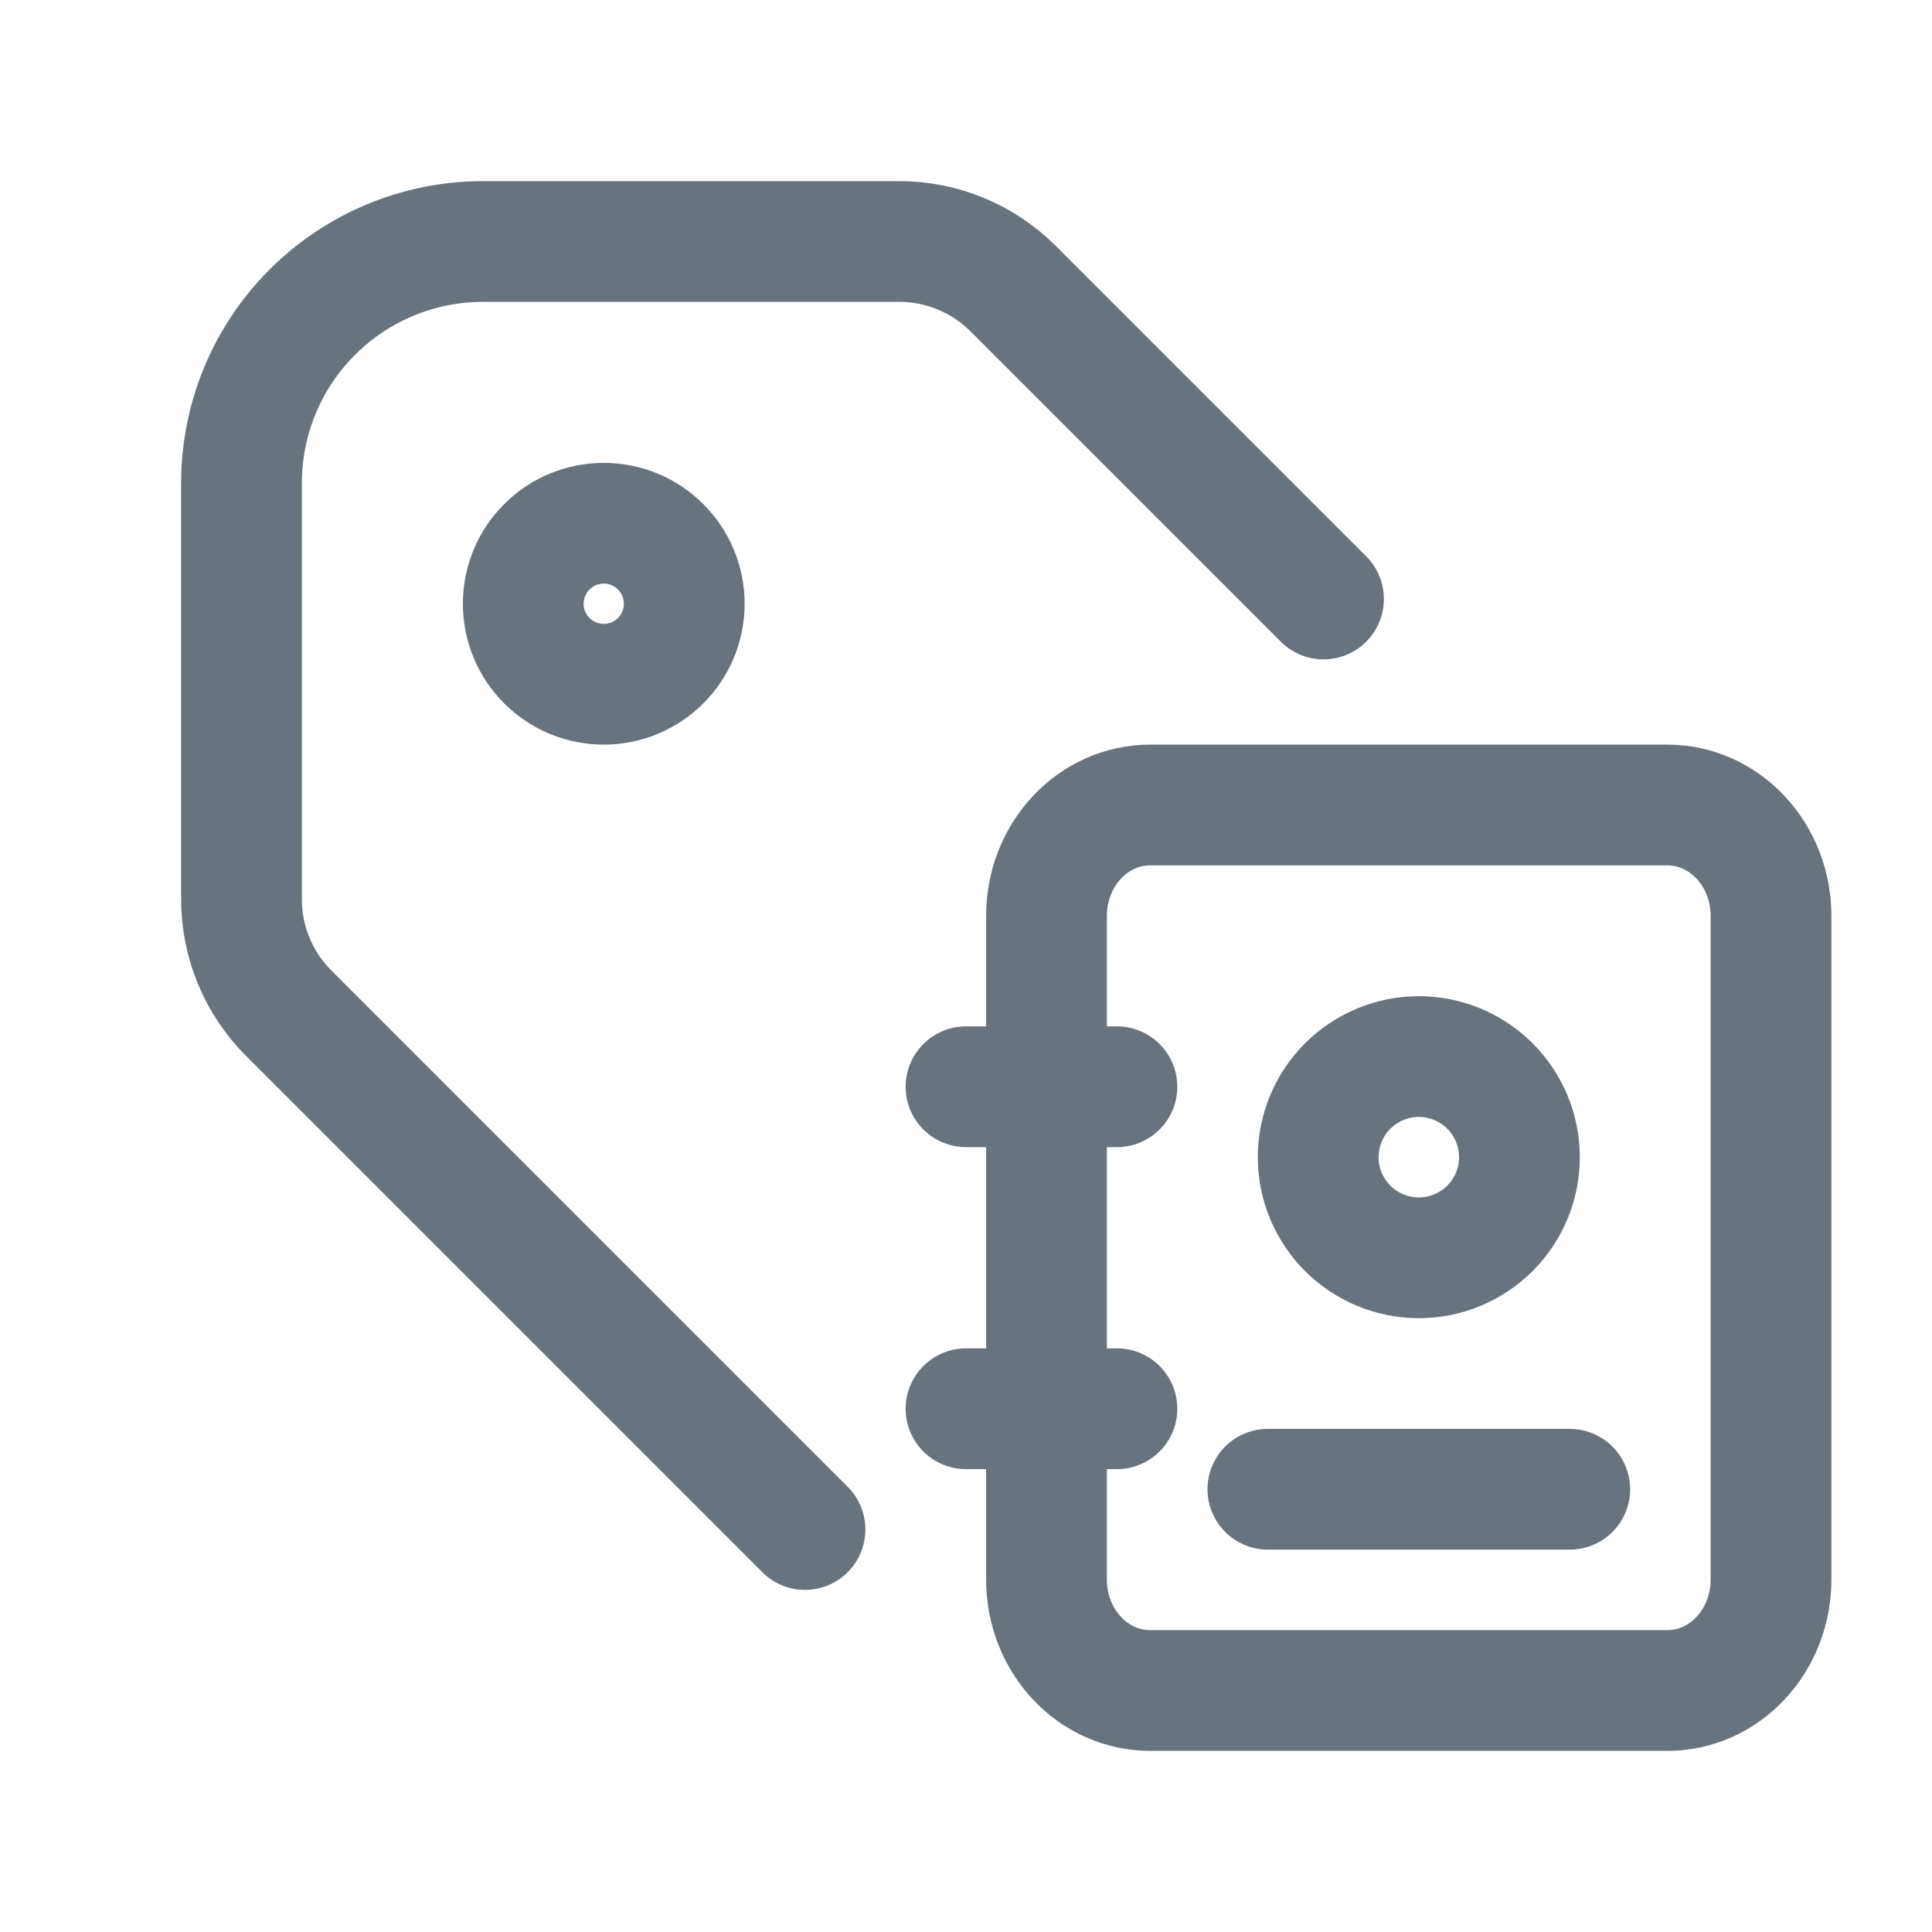
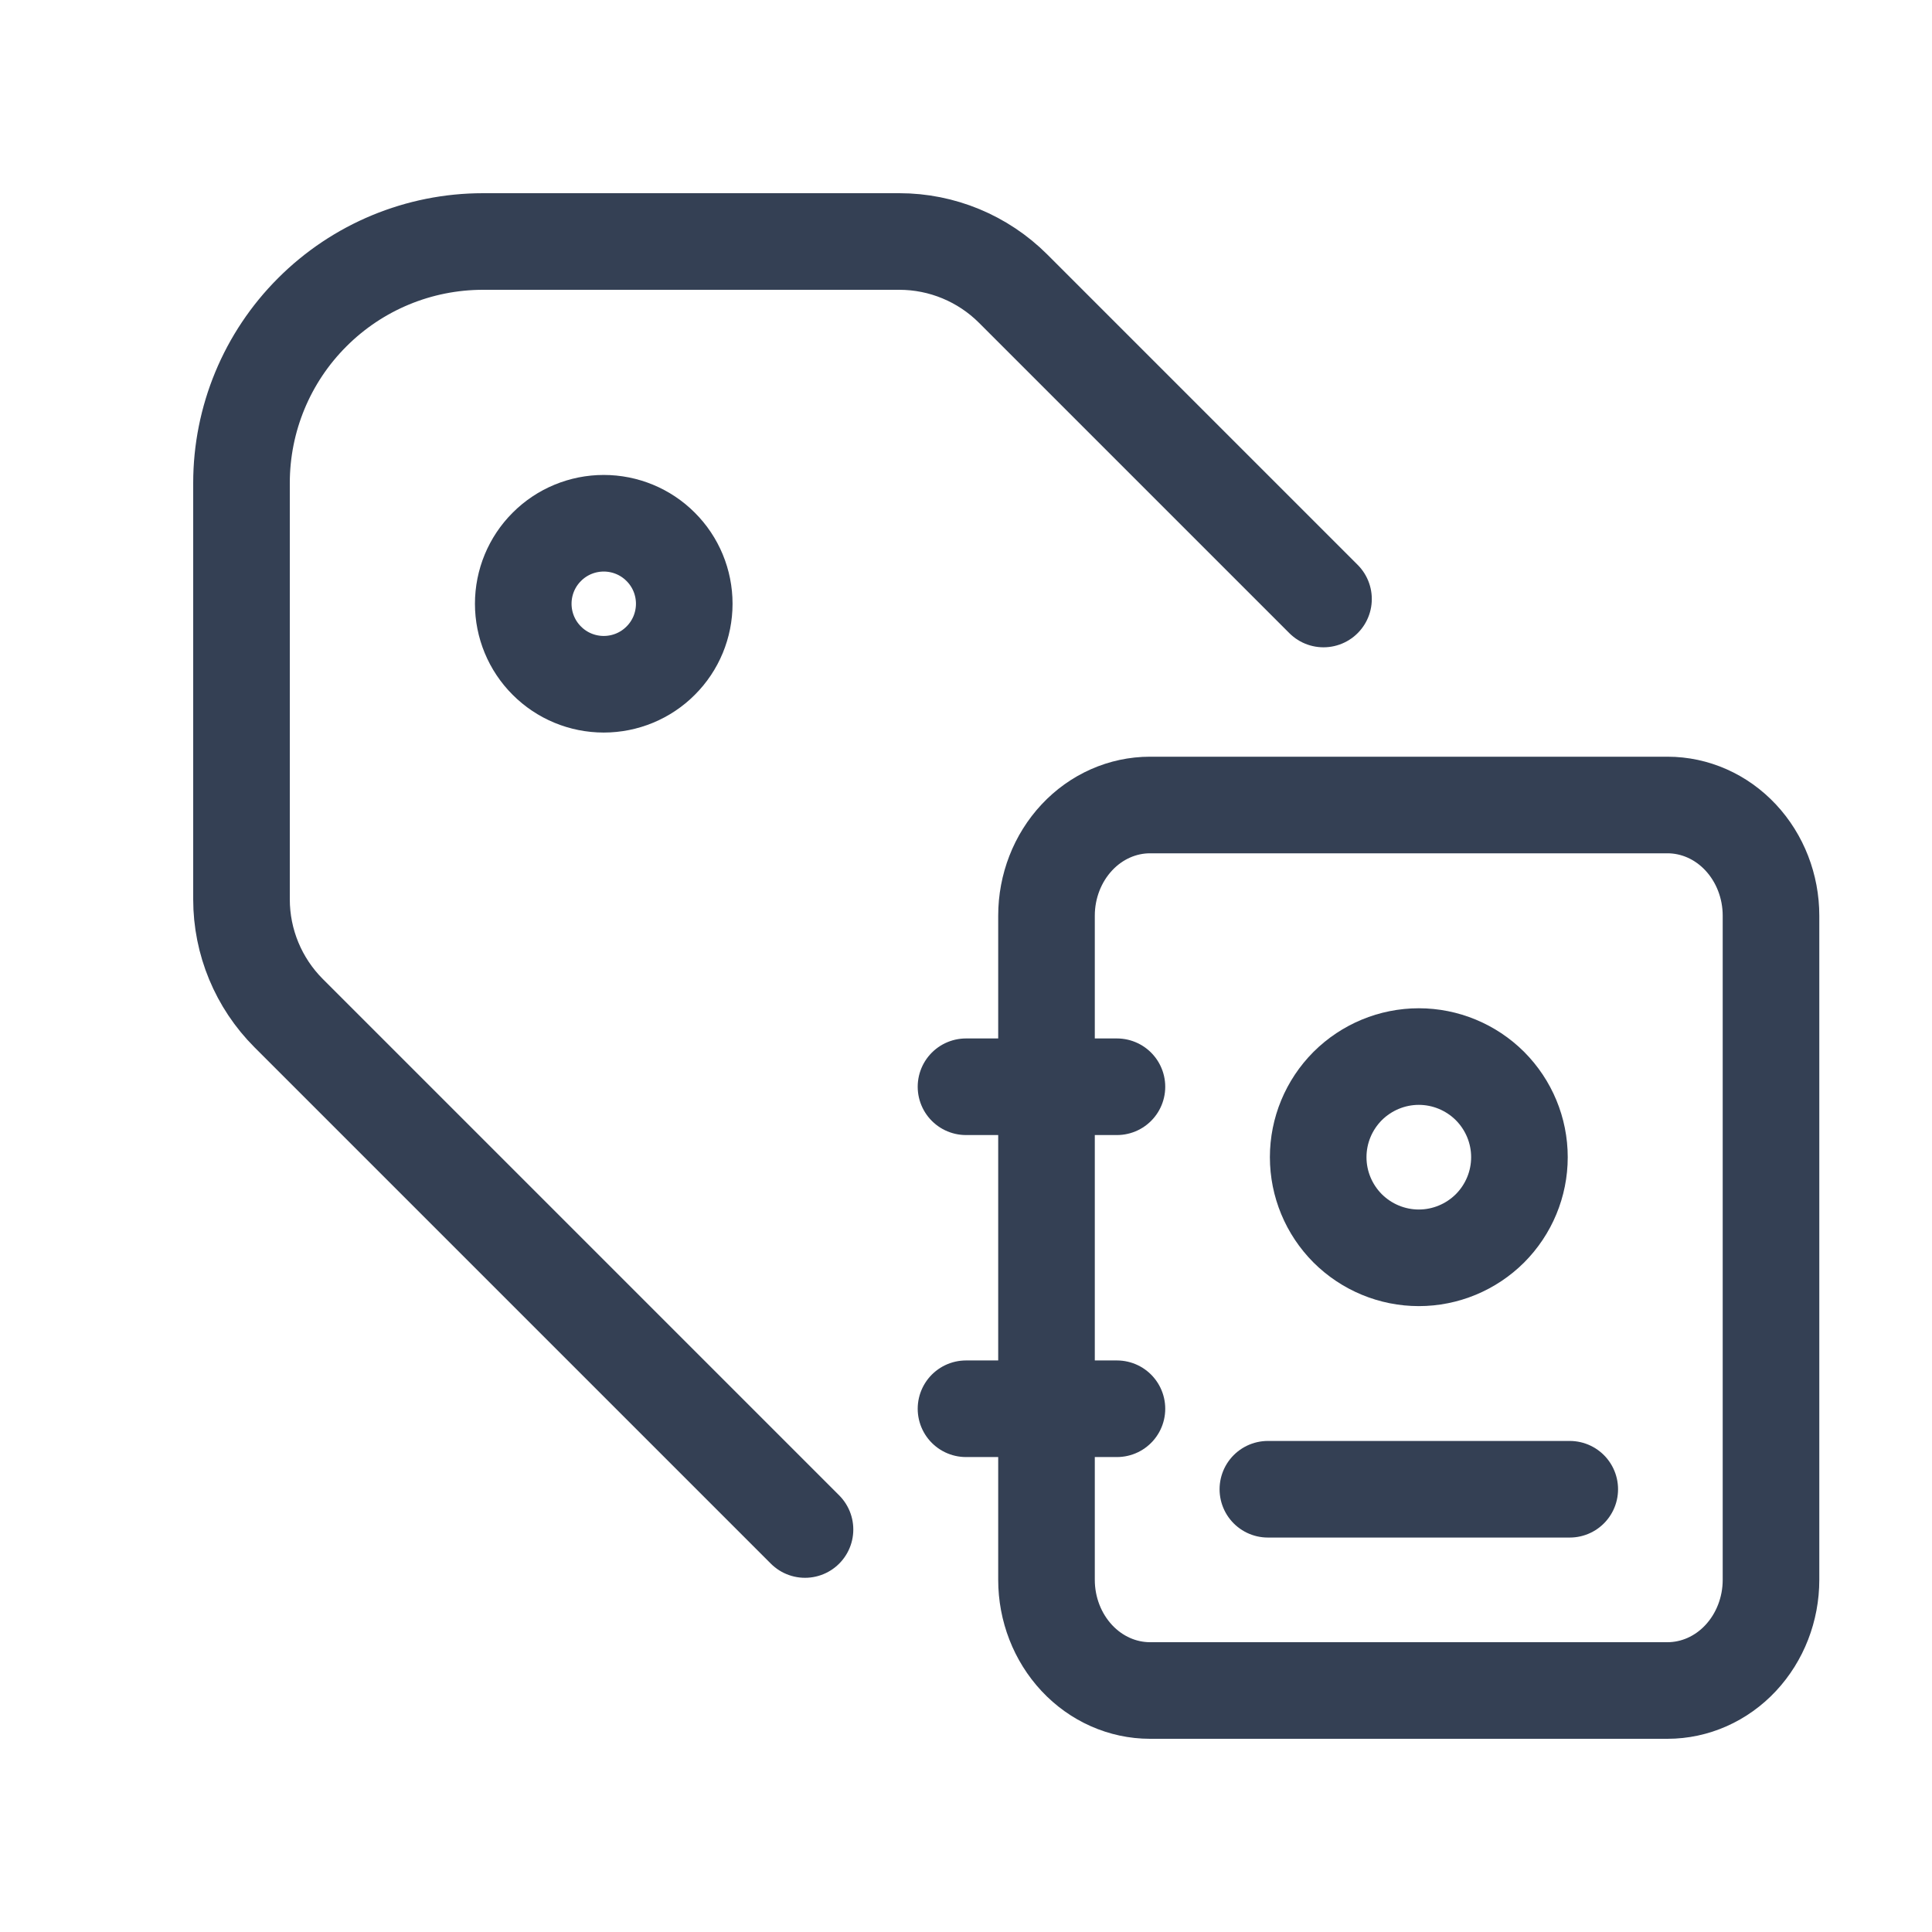
<svg xmlns="http://www.w3.org/2000/svg" width="24" height="24" viewBox="0 0 24 24" fill="none">
-   <path d="M6.5 7.5C6.5 7.765 6.605 8.02 6.793 8.207C6.98 8.395 7.235 8.5 7.5 8.5C7.765 8.5 8.02 8.395 8.207 8.207C8.395 8.02 8.5 7.765 8.5 7.5C8.5 7.235 8.395 6.98 8.207 6.793C8.02 6.605 7.765 6.5 7.5 6.5C7.235 6.5 6.98 6.605 6.793 6.793C6.605 6.98 6.5 7.235 6.5 7.5Z" stroke="#68737D" stroke-width="1.5" stroke-linecap="round" stroke-linejoin="round" />
-   <path d="M16.441 7.441L12.586 3.586C12.211 3.211 11.702 3 11.172 3H6C5.204 3 4.441 3.316 3.879 3.879C3.316 4.441 3 5.204 3 6V11.172C3 11.702 3.211 12.211 3.586 12.586L10 19" stroke="#68737D" stroke-width="1.5" stroke-linecap="round" stroke-linejoin="round" />
-   <path d="M22 11.375V19.625C22 19.99 21.864 20.339 21.623 20.597C21.382 20.855 21.055 21 20.714 21H14.286C13.945 21 13.618 20.855 13.377 20.597C13.136 20.339 13 19.99 13 19.625V11.375C13 11.01 13.136 10.661 13.377 10.403C13.618 10.145 13.945 10 14.286 10H20.714C21.055 10 21.382 10.145 21.623 10.403C21.864 10.661 22 11.01 22 11.375Z" stroke="#68737D" stroke-width="1.5" stroke-linecap="round" stroke-linejoin="round" />
-   <path d="M15.75 18.5H19.5" stroke="#68737D" stroke-width="1.5" stroke-linecap="round" stroke-linejoin="round" />
-   <path d="M16.375 14.375C16.375 14.707 16.507 15.024 16.741 15.259C16.976 15.493 17.294 15.625 17.625 15.625C17.956 15.625 18.274 15.493 18.509 15.259C18.743 15.024 18.875 14.707 18.875 14.375C18.875 14.043 18.743 13.726 18.509 13.491C18.274 13.257 17.956 13.125 17.625 13.125C17.294 13.125 16.976 13.257 16.741 13.491C16.507 13.726 16.375 14.043 16.375 14.375Z" stroke="#68737D" stroke-width="1.5" stroke-linecap="round" stroke-linejoin="round" />
-   <path d="M12 13.5H13.875" stroke="#68737D" stroke-width="1.5" stroke-linecap="round" stroke-linejoin="round" />
-   <path d="M12 17.5H13.875" stroke="#68737D" stroke-width="1.5" stroke-linecap="round" stroke-linejoin="round" />
+   <path d="M6.5 7.5C6.5 7.765 6.605 8.02 6.793 8.207C6.98 8.395 7.235 8.5 7.5 8.5C7.765 8.5 8.02 8.395 8.207 8.207C8.395 8.02 8.5 7.765 8.5 7.5C8.5 7.235 8.395 6.98 8.207 6.793C8.02 6.605 7.765 6.5 7.5 6.5C7.235 6.5 6.98 6.605 6.793 6.793C6.605 6.98 6.5 7.235 6.5 7.5Z" stroke="#344054" stroke-width="1.2" stroke-linecap="round" stroke-linejoin="round" />
+   <path d="M16.441 7.441L12.586 3.586C12.211 3.211 11.702 3 11.172 3H6C5.204 3 4.441 3.316 3.879 3.879C3.316 4.441 3 5.204 3 6V11.172C3 11.702 3.211 12.211 3.586 12.586L10 19" stroke="#344054" stroke-width="1.2" stroke-linecap="round" stroke-linejoin="round" />
+   <path d="M22 11.375V19.625C22 19.99 21.864 20.339 21.623 20.597C21.382 20.855 21.055 21 20.714 21H14.286C13.945 21 13.618 20.855 13.377 20.597C13.136 20.339 13 19.99 13 19.625V11.375C13 11.01 13.136 10.661 13.377 10.403C13.618 10.145 13.945 10 14.286 10H20.714C21.055 10 21.382 10.145 21.623 10.403C21.864 10.661 22 11.01 22 11.375Z" stroke="#344054" stroke-width="1.2" stroke-linecap="round" stroke-linejoin="round" />
+   <path d="M15.75 18.5H19.5" stroke="#344054" stroke-width="1.2" stroke-linecap="round" stroke-linejoin="round" />
+   <path d="M16.375 14.375C16.375 14.707 16.507 15.024 16.741 15.259C16.976 15.493 17.294 15.625 17.625 15.625C17.956 15.625 18.274 15.493 18.509 15.259C18.743 15.024 18.875 14.707 18.875 14.375C18.875 14.043 18.743 13.726 18.509 13.491C18.274 13.257 17.956 13.125 17.625 13.125C17.294 13.125 16.976 13.257 16.741 13.491C16.507 13.726 16.375 14.043 16.375 14.375Z" stroke="#344054" stroke-width="1.2" stroke-linecap="round" stroke-linejoin="round" />
+   <path d="M12 13.5H13.875" stroke="#344054" stroke-width="1.2" stroke-linecap="round" stroke-linejoin="round" />
+   <path d="M12 17.5H13.875" stroke="#344054" stroke-width="1.2" stroke-linecap="round" stroke-linejoin="round" />
</svg>
